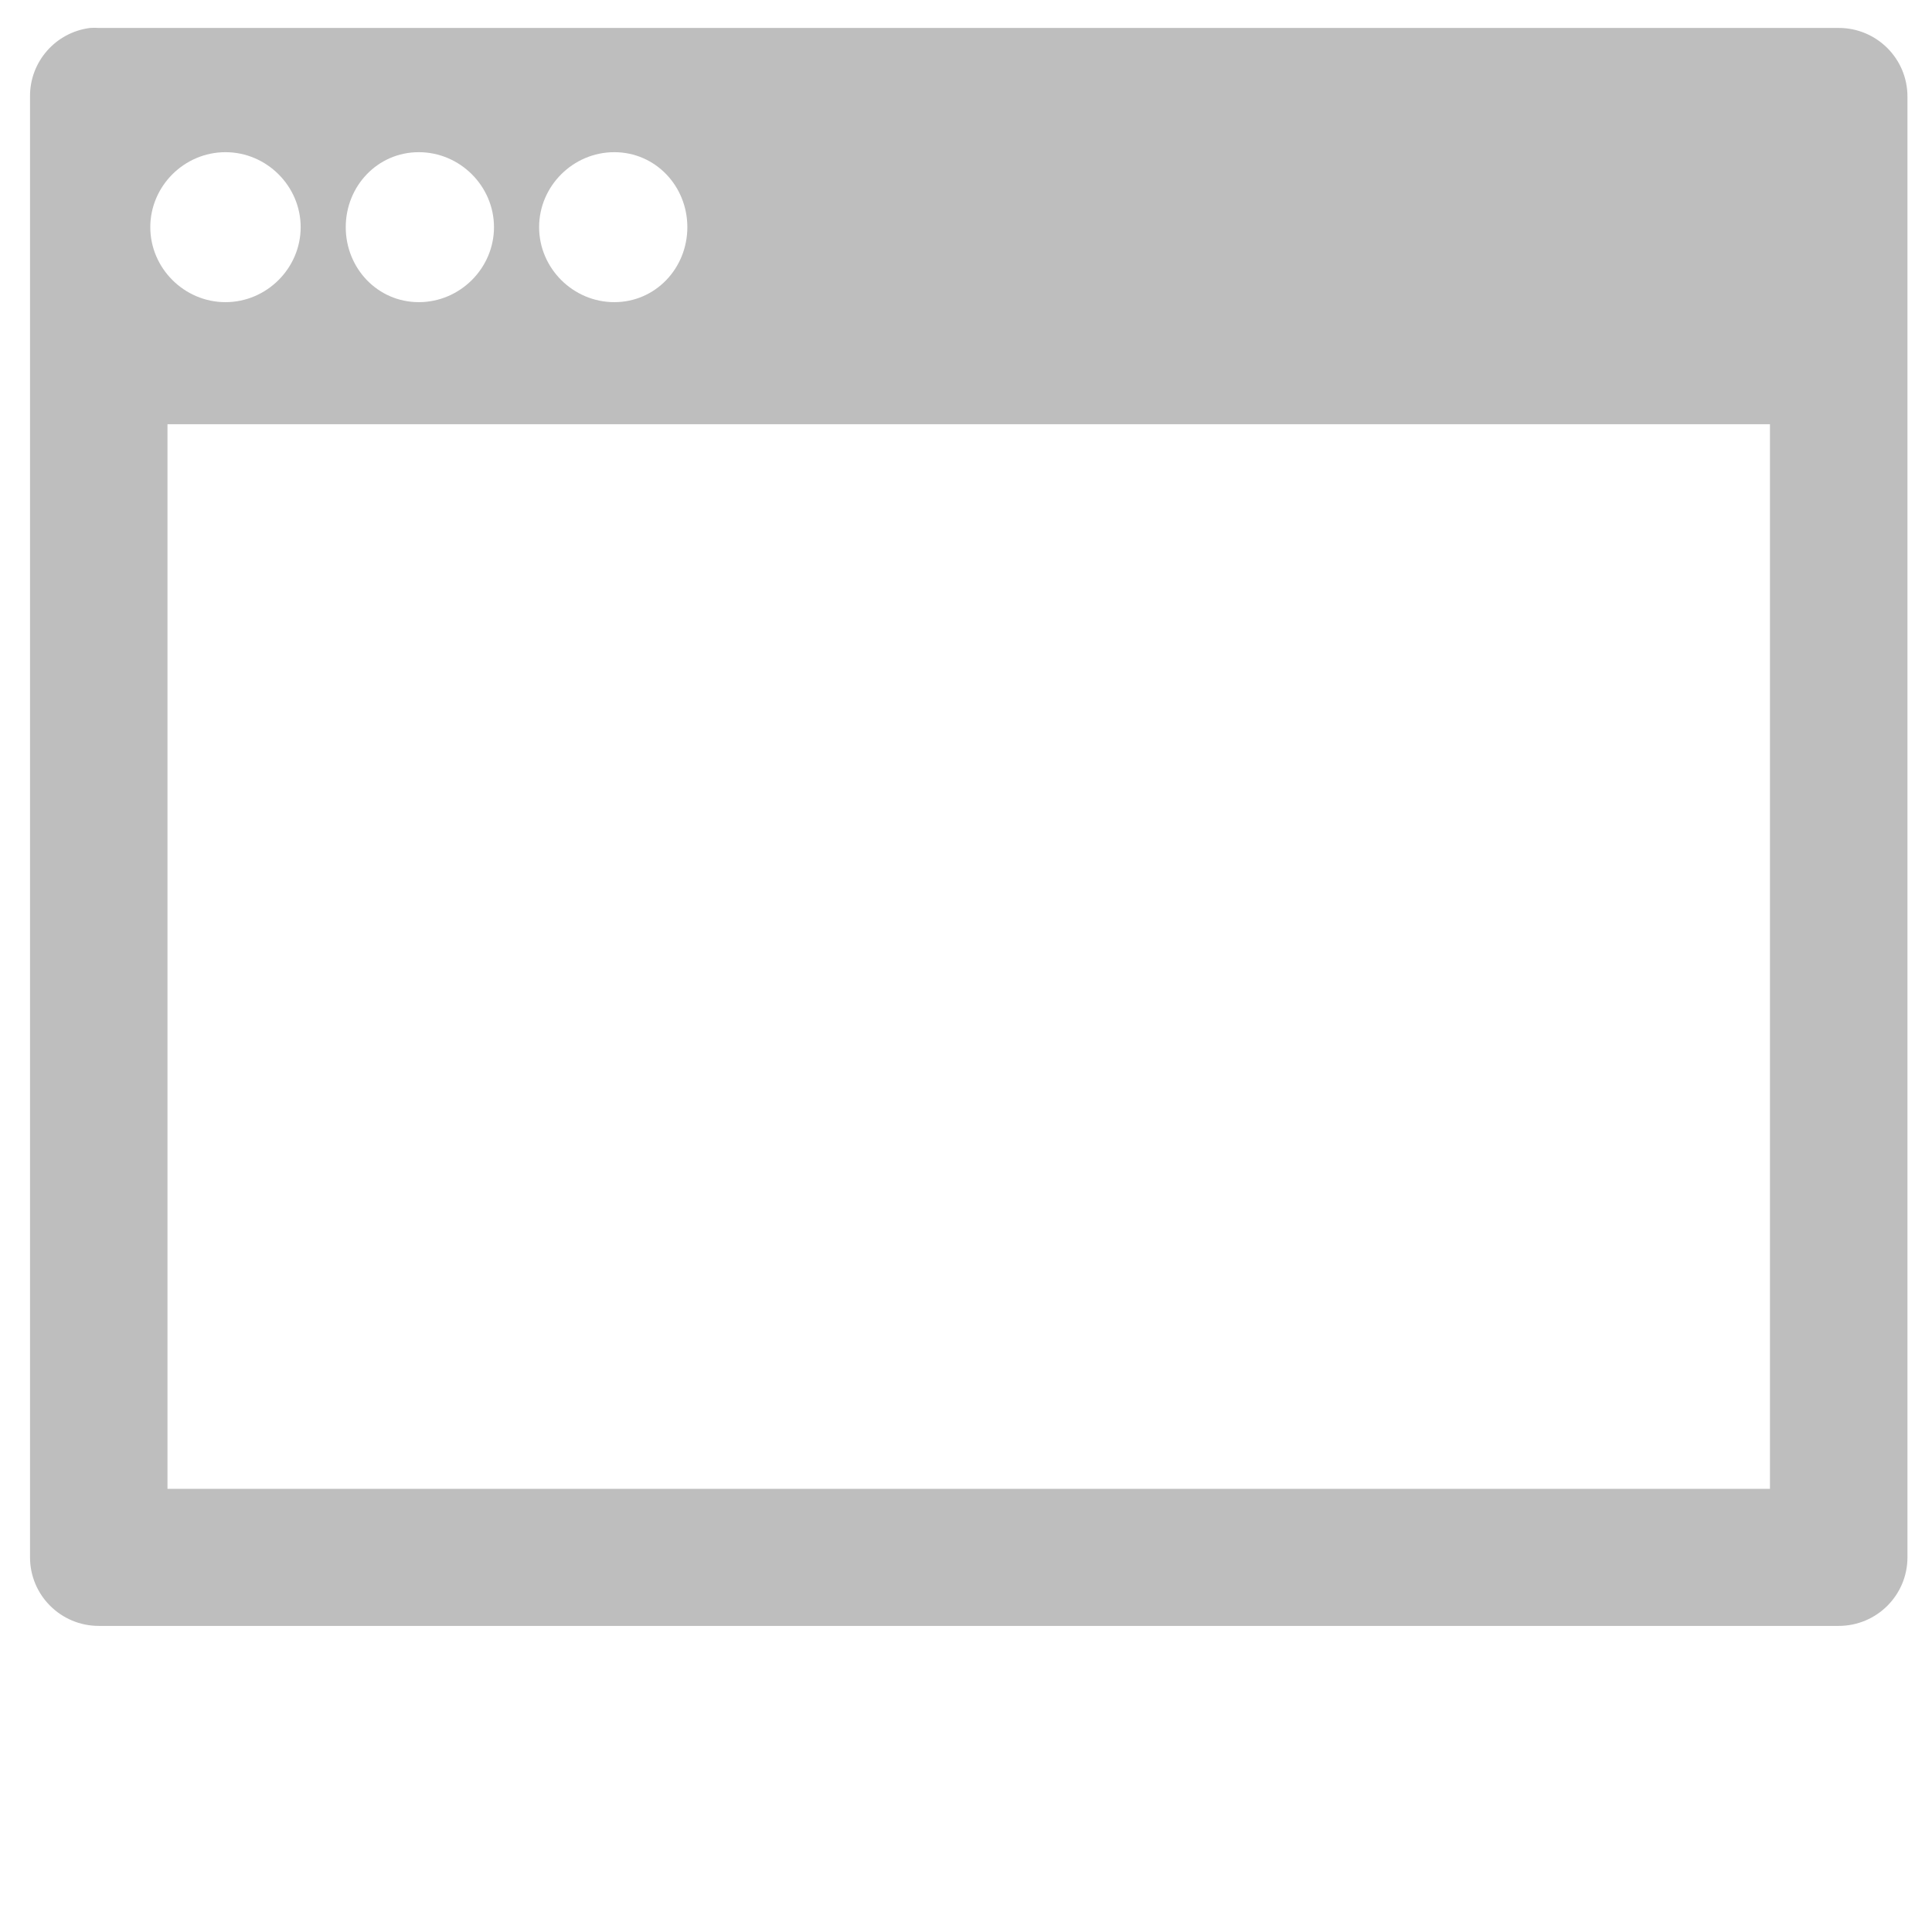
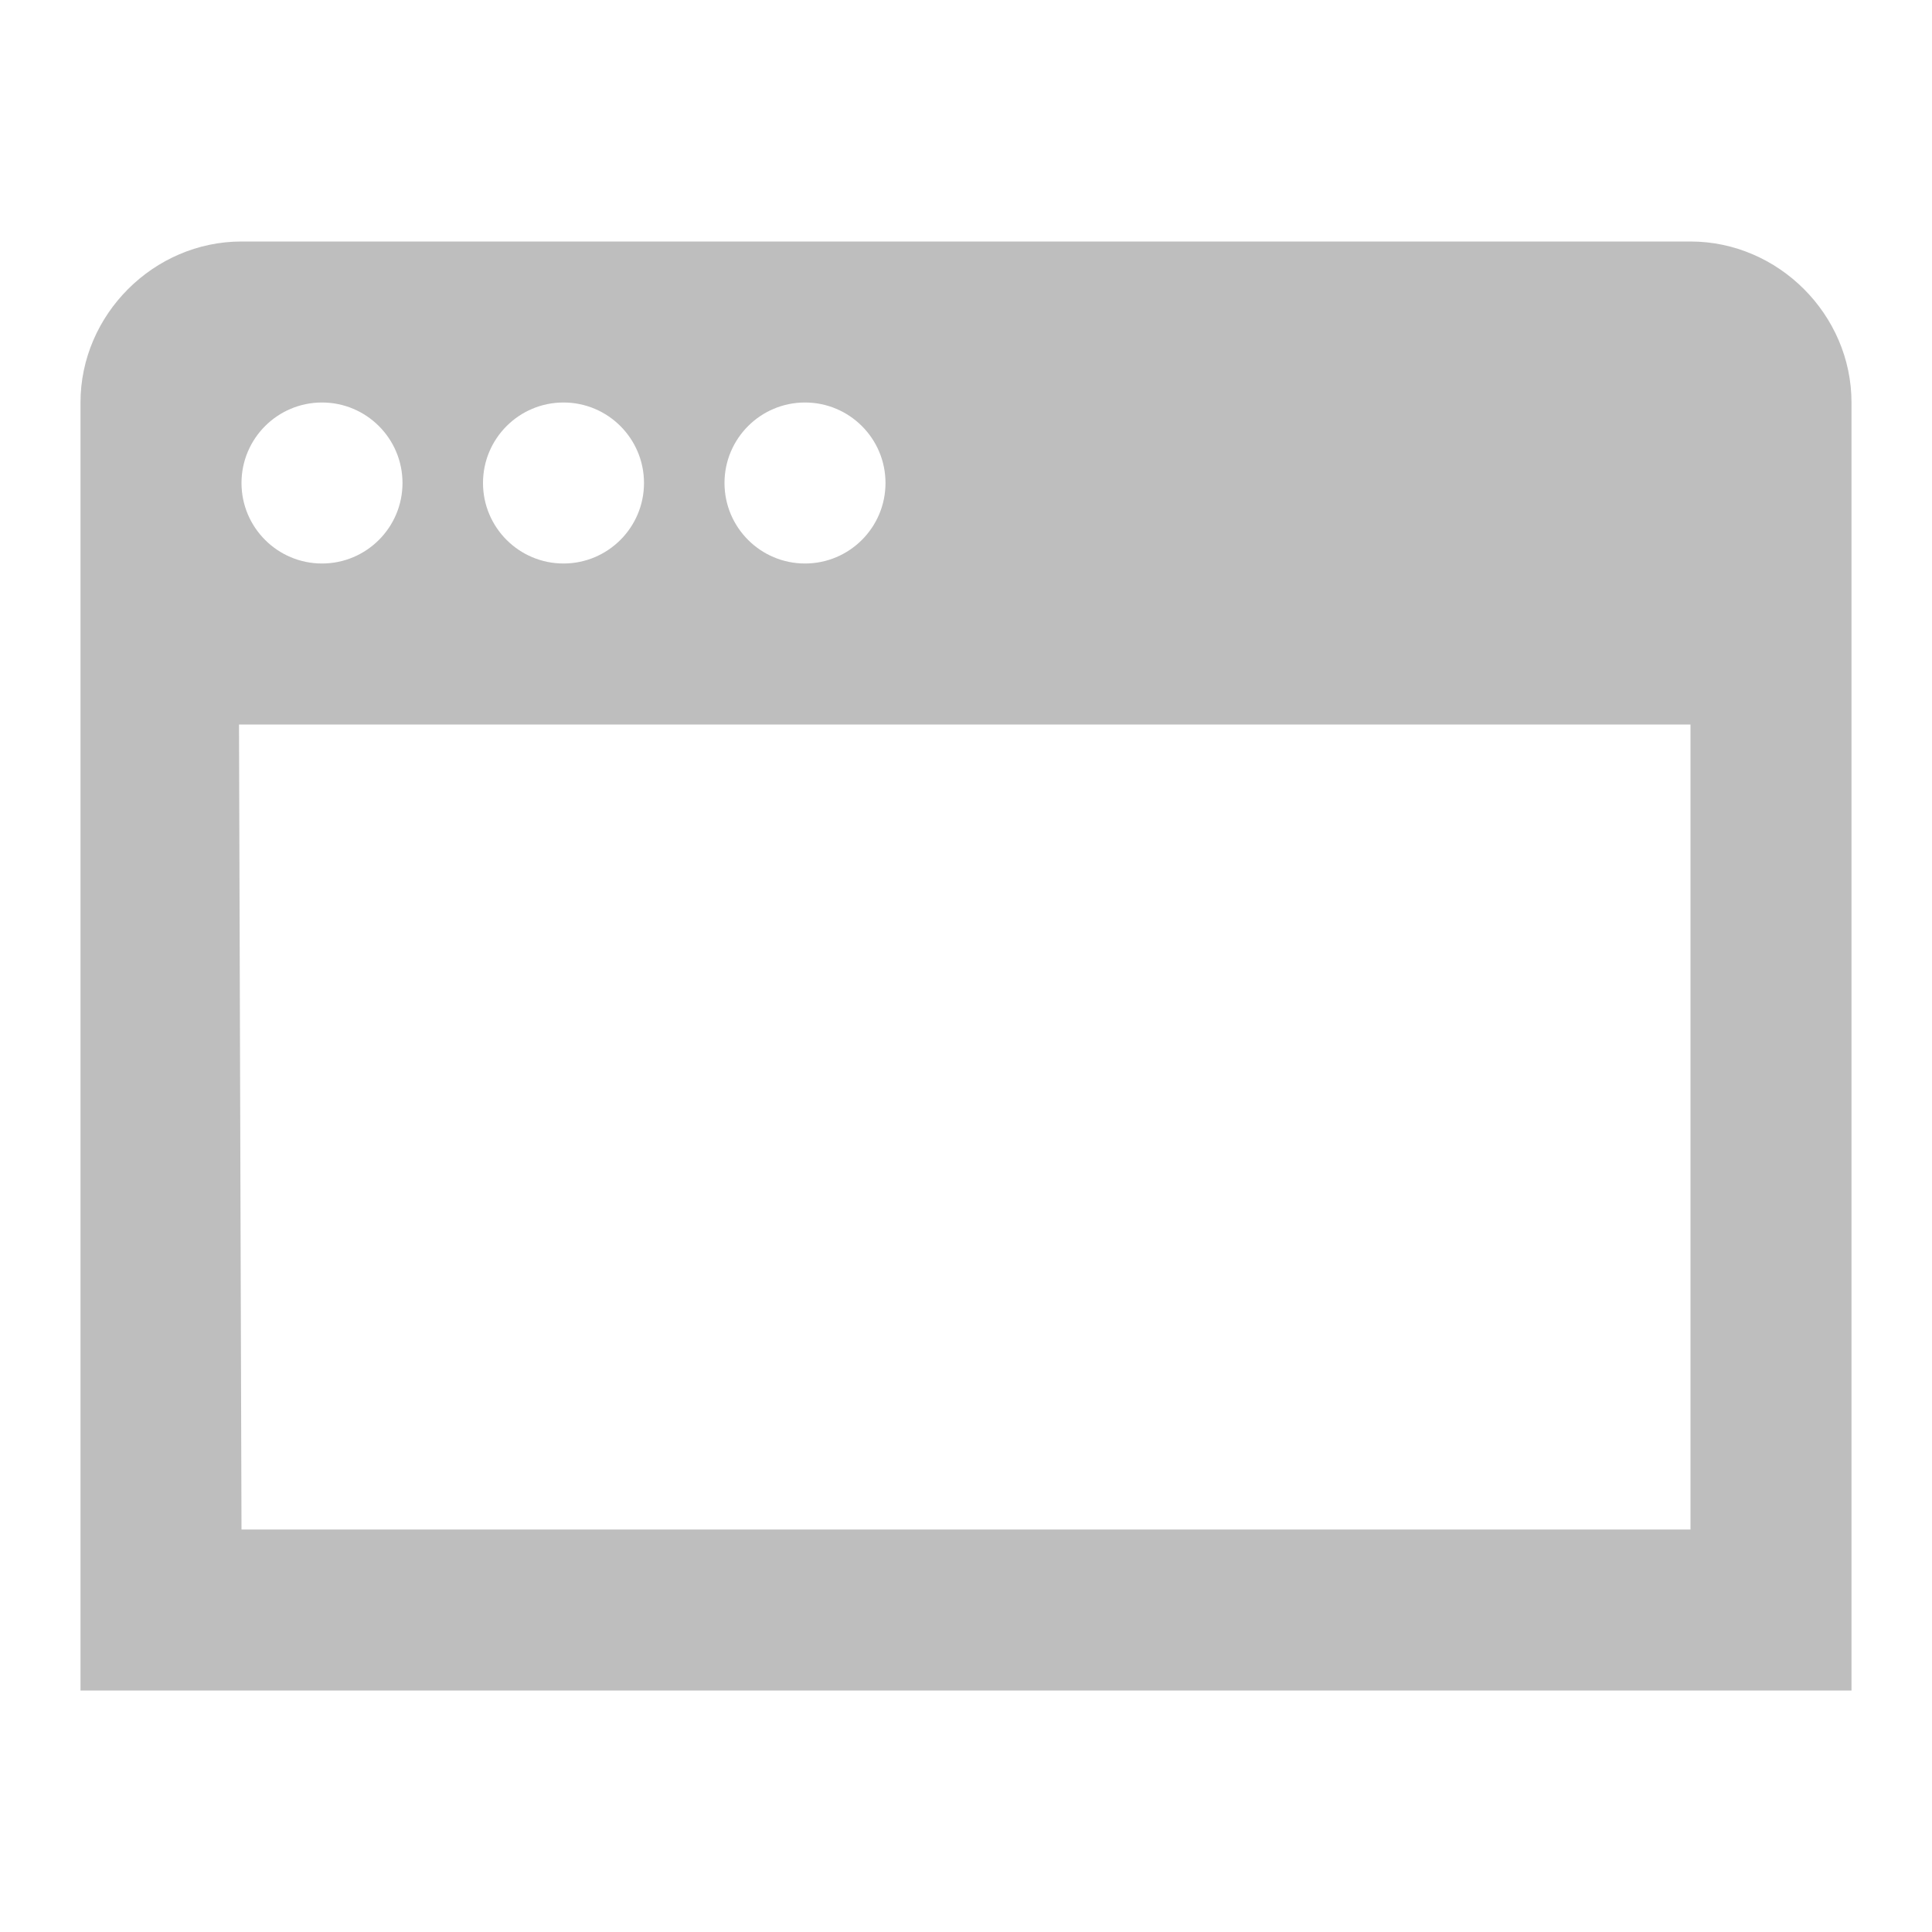
- <svg xmlns="http://www.w3.org/2000/svg" id="svg27665" height="48" width="48" version="1.1">
-   <defs id="defs10" />
-   <path id="path3133" d="M 2.24,0.694 A 1.708,1.703 0 0 0 0.746,2.397 l 0,0.639 0,5.162 0,30.494 a 1.708,1.703 0 0 0 1.708,1.703 l 43.228,0 a 1.708,1.703 0 0 0 1.708,-1.703 l 0,-36.294 A 1.708,1.703 0 0 0 45.682,0.694 l -1.281,0 -41.254,0 -0.694,0 a 1.708,1.703 0 0 0 -0.213,0 z M 5.602,3.781 c 1.023,0 1.868,0.842 1.868,1.863 0,1.02 -0.844,1.863 -1.868,1.863 -1.023,0 -1.868,-0.842 -1.868,-1.863 0,-1.021 0.844,-1.863 1.868,-1.863 z m 4.803,0 c 1.023,0 1.868,0.842 1.868,1.863 0,1.02 -0.844,1.863 -1.868,1.863 -1.023,0 -1.815,-0.842 -1.815,-1.863 0,-1.021 0.791,-1.863 1.815,-1.863 z m 4.857,0 c 1.023,0 1.815,0.842 1.815,1.863 0,1.02 -0.791,1.863 -1.815,1.863 -1.023,0 -1.868,-0.842 -1.868,-1.863 0,-1.021 0.844,-1.863 1.868,-1.863 z m -11.101,6.759 39.813,0 0,26.449 -39.813,0 0,-26.449 z" style="font-size:medium;font-style:normal;font-variant:normal;font-weight:normal;font-stretch:normal;text-indent:0;text-align:start;text-decoration:none;line-height:normal;letter-spacing:normal;word-spacing:normal;text-transform:none;direction:ltr;block-progression:tb;writing-mode:lr-tb;text-anchor:start;baseline-shift:baseline;color:#000000;fill:#bebebe;fill-opacity:1;stroke:none;stroke-width:2;marker:none;visibility:visible;display:inline;overflow:visible;enable-background:accumulate;font-family:Sans;-inkscape-font-specification:Sans" />
+ <svg xmlns="http://www.w3.org/2000/svg" width="24" height="24" id="svg27665" version="1.1">
+   <defs id="defs27667" />
+   <g id="layer1" transform="translate(3162.168,-1405.254)">
+     <path style="font-size:medium;font-style:normal;font-variant:normal;font-weight:normal;font-stretch:normal;text-indent:0;text-align:start;text-decoration:none;line-height:normal;letter-spacing:normal;word-spacing:normal;text-transform:none;direction:ltr;block-progression:tb;writing-mode:lr-tb;text-anchor:start;baseline-shift:baseline;color:#000000;fill:#bebebe;fill-opacity:1;stroke:none;stroke-width:2;marker:none;visibility:visible;display:inline;overflow:visible;enable-background:accumulate;font-family:Sans;-inkscape-font-specification:Sans" d="M 3 3 C 1.909 3 1 3.909 1 5 L 1 21 L 23 21 L 23 5 C 23 3.909 22.091 3 21 3 L 3 3 z M 4 5 C 4.552 5 5 5.448 5 6 C 5 6.552 4.552 7 4 7 C 3.448 7 3 6.552 3 6 C 3 5.448 3.448 5 4 5 z M 7 5 C 7.552 5 8 5.448 8 6 C 8 6.552 7.552 7 7 7 C 6.448 7 6 6.552 6 6 C 6 5.448 6.448 5 7 5 z M 10 5 C 10.552 5 11 5.448 11 6 C 11 6.552 10.552 7 10 7 C 9.448 7 9 6.552 9 6 C 9 5.448 9.448 5 10 5 z M 2.969 9 L 21 9 L 21 19 L 3 19 L 2.969 9 z " transform="translate(-3162.168,1405.254)" id="rect2994" />
+   </g>
</svg>
